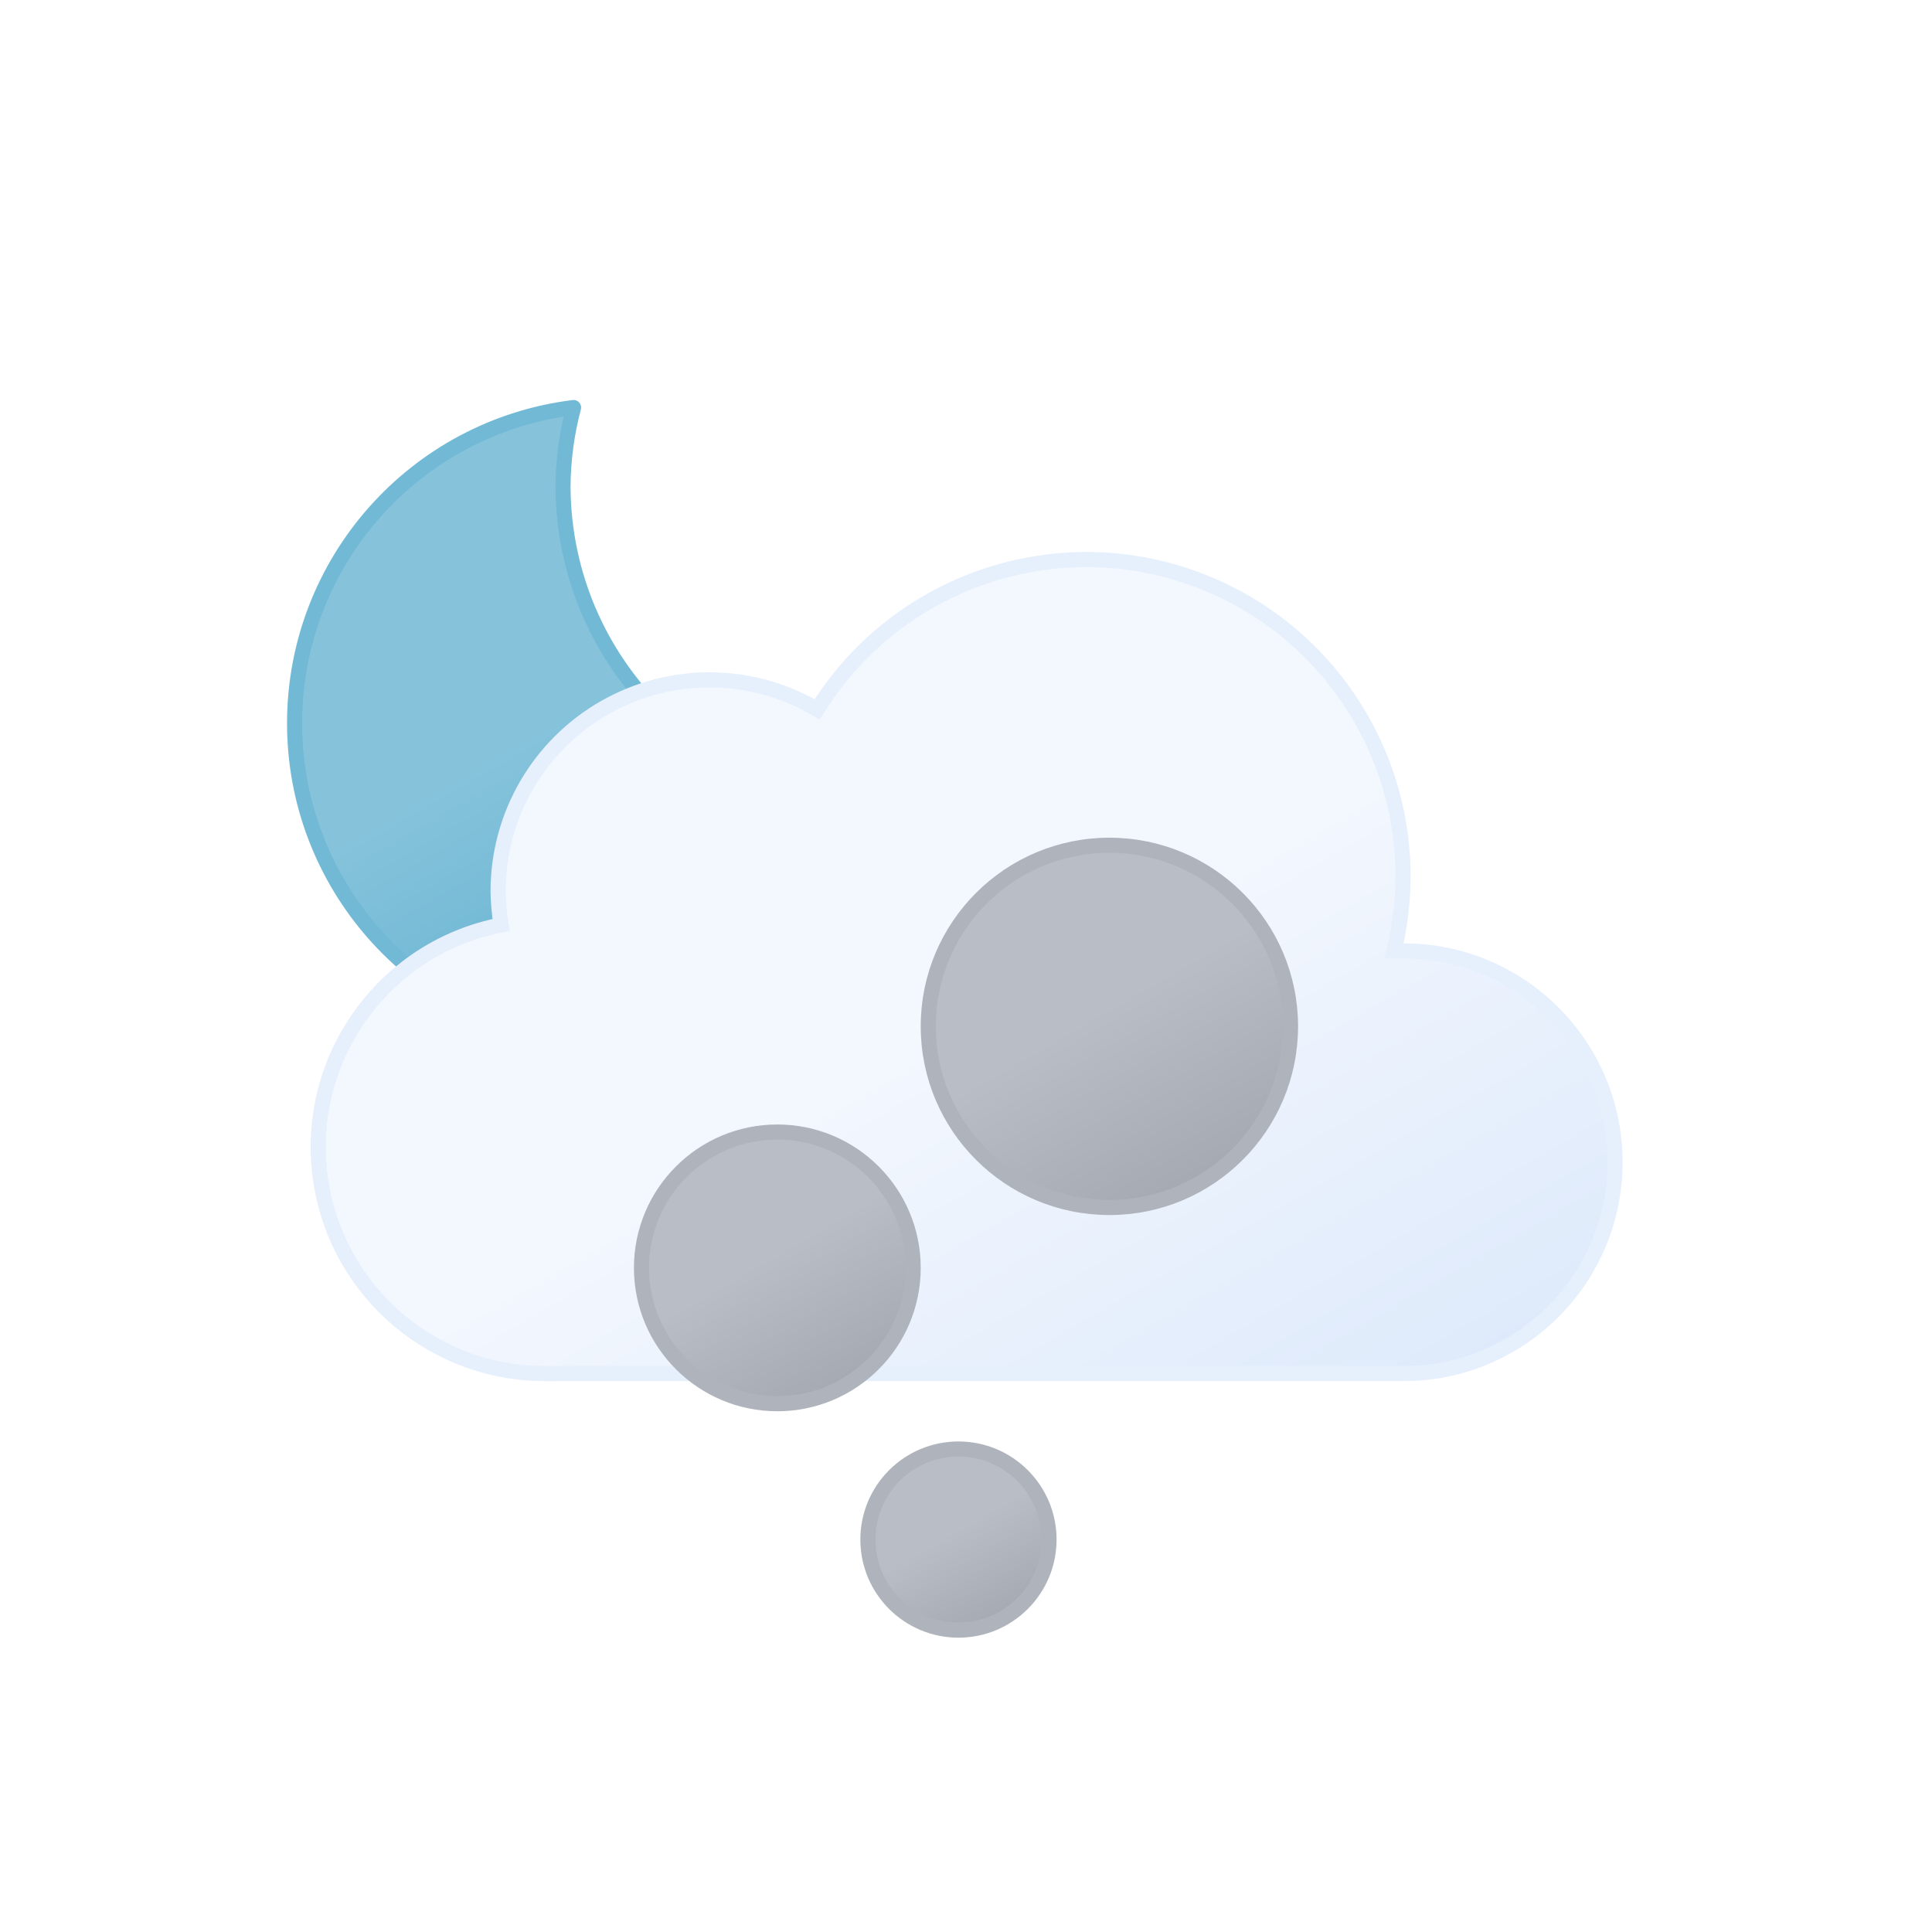
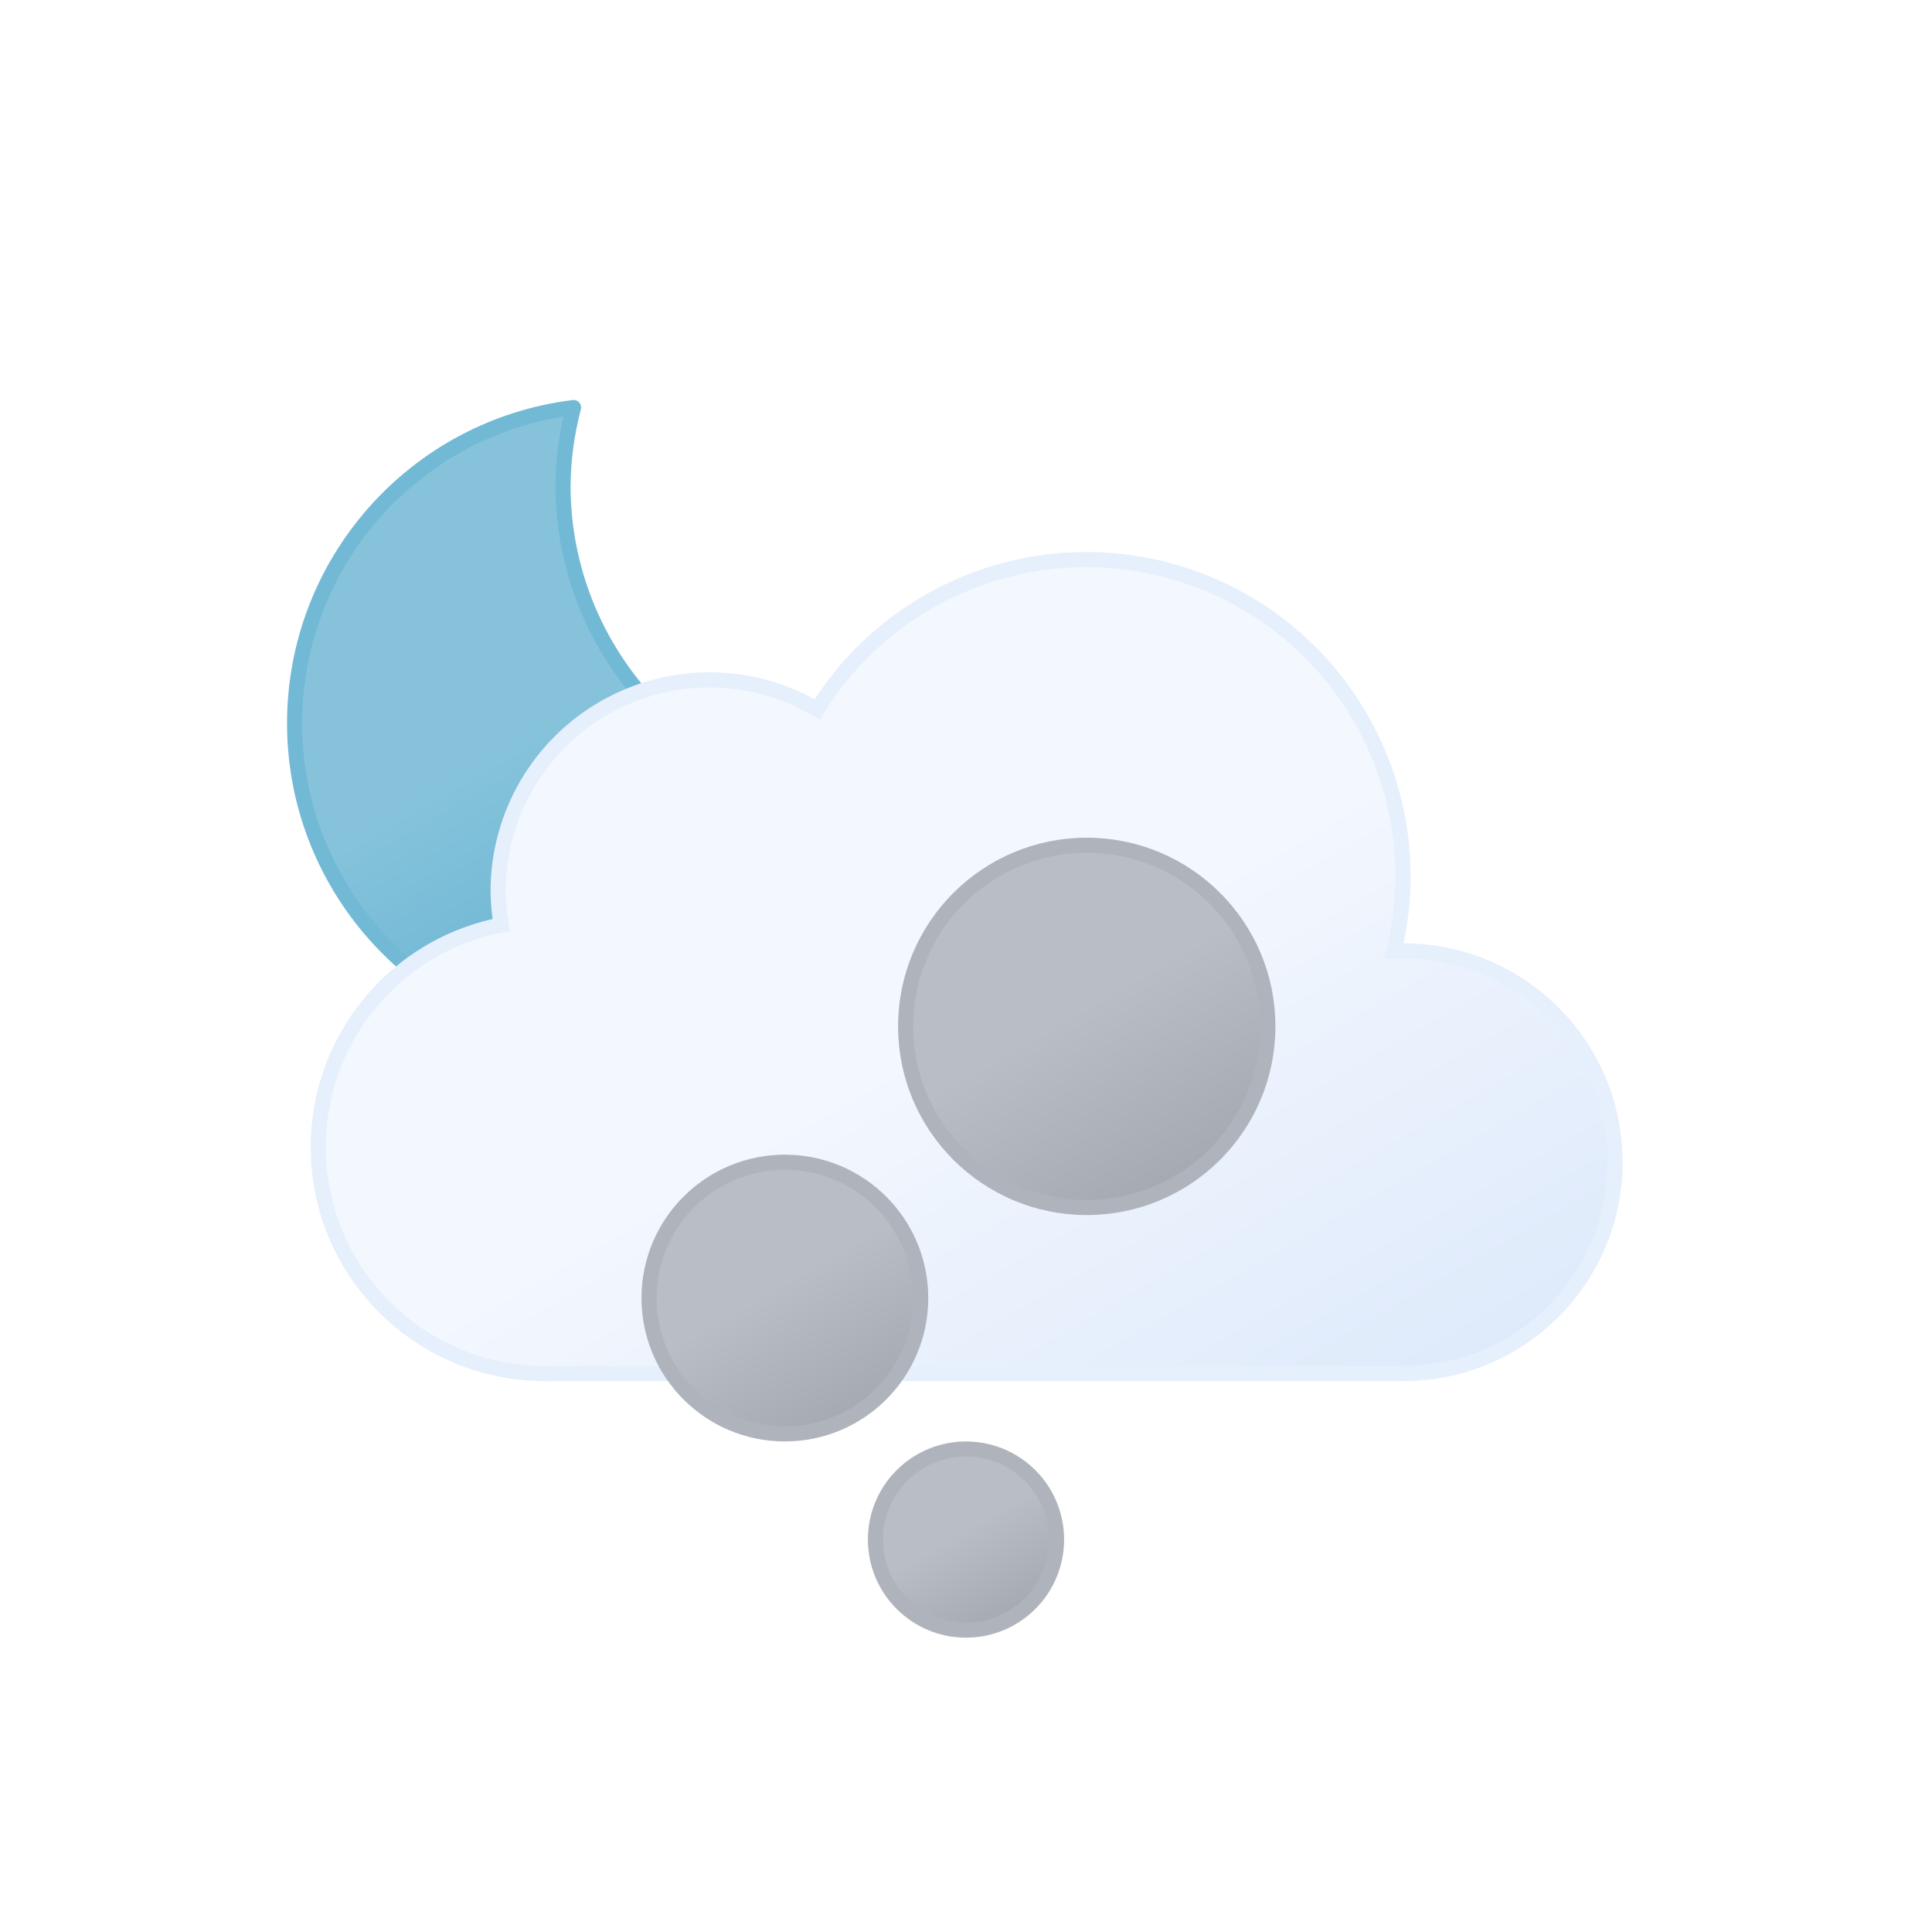
<svg xmlns="http://www.w3.org/2000/svg" xmlns:xlink="http://www.w3.org/1999/xlink" viewBox="0 0 64 64">
  <defs>
    <linearGradient id="a" x1="13.58" y1="15.57" x2="24.15" y2="33.87" gradientUnits="userSpaceOnUse">
      <stop offset="0" stop-color="#86c3db" />
      <stop offset="0.45" stop-color="#86c3db" />
      <stop offset="1" stop-color="#5eafcf" />
    </linearGradient>
    <linearGradient id="b" x1="22.56" y1="21.96" x2="39.2" y2="50.8" gradientUnits="userSpaceOnUse">
      <stop offset="0" stop-color="#f3f7fe" />
      <stop offset="0.45" stop-color="#f3f7fe" />
      <stop offset="1" stop-color="#deeafb" />
    </linearGradient>
-     <linearGradient id="c" x1="30.25" y1="48.4" x2="33.25" y2="53.6" gradientUnits="userSpaceOnUse">
+     <linearGradient id="c" x1="30.5" y1="48.4" x2="33.5" y2="53.6" gradientUnits="userSpaceOnUse">
      <stop offset="0" stop-color="#b8bdc6" />
      <stop offset="0.45" stop-color="#b8bdc6" />
      <stop offset="1" stop-color="#a5aab2" />
    </linearGradient>
-     <linearGradient id="d" x1="23.5" y1="38.1" x2="28" y2="45.9" xlink:href="#c" />
-     <linearGradient id="e" x1="33.75" y1="28.8" x2="39.75" y2="39.2" xlink:href="#c" />
+     <linearGradient id="d" x1="23.75" y1="39.1" x2="28.25" y2="46.9" xlink:href="#c" />
+     <linearGradient id="e" x1="33" y1="28.8" x2="39" y2="39.2" xlink:href="#c" />
  </defs>
  <path d="M29.33,26.68A10.61,10.61,0,0,1,18.65,16.14,10.5,10.5,0,0,1,19,13.5,10.54,10.54,0,1,0,30.5,26.61,11.48,11.48,0,0,1,29.33,26.68Z" stroke="#72b9d5" stroke-linecap="round" stroke-linejoin="round" stroke-width="0.5" fill="url(#a)" />
  <path d="M46.5,31.5l-.32,0a10.49,10.49,0,0,0-19.11-8,7,7,0,0,0-10.57,6,7.21,7.21,0,0,0,.1,1.14A7.5,7.5,0,0,0,18,45.5a4.19,4.19,0,0,0,.5,0v0h28a7,7,0,0,0,0-14Z" stroke="#e6effc" stroke-miterlimit="10" stroke-width="0.5" fill="url(#b)" />
-   <circle cx="31.75" cy="51" r="3" stroke="#afb4bc" stroke-miterlimit="10" stroke-width="0.5" fill="url(#c)" />
-   <circle cx="25.75" cy="42" r="4.5" stroke="#afb4bc" stroke-miterlimit="10" stroke-width="0.5" fill="url(#d)" />
-   <circle cx="36.75" cy="34" r="6" stroke="#afb4bc" stroke-miterlimit="10" stroke-width="0.5" fill="url(#e)" />
+   <circle cx="32" cy="51" r="3" stroke="#afb4bc" stroke-miterlimit="10" stroke-width="0.5" fill="url(#c)" />
+   <circle cx="26" cy="43" r="4.5" stroke="#afb4bc" stroke-miterlimit="10" stroke-width="0.5" fill="url(#d)" />
+   <circle cx="36" cy="34" r="6" stroke="#afb4bc" stroke-miterlimit="10" stroke-width="0.5" fill="url(#e)" />
</svg>
